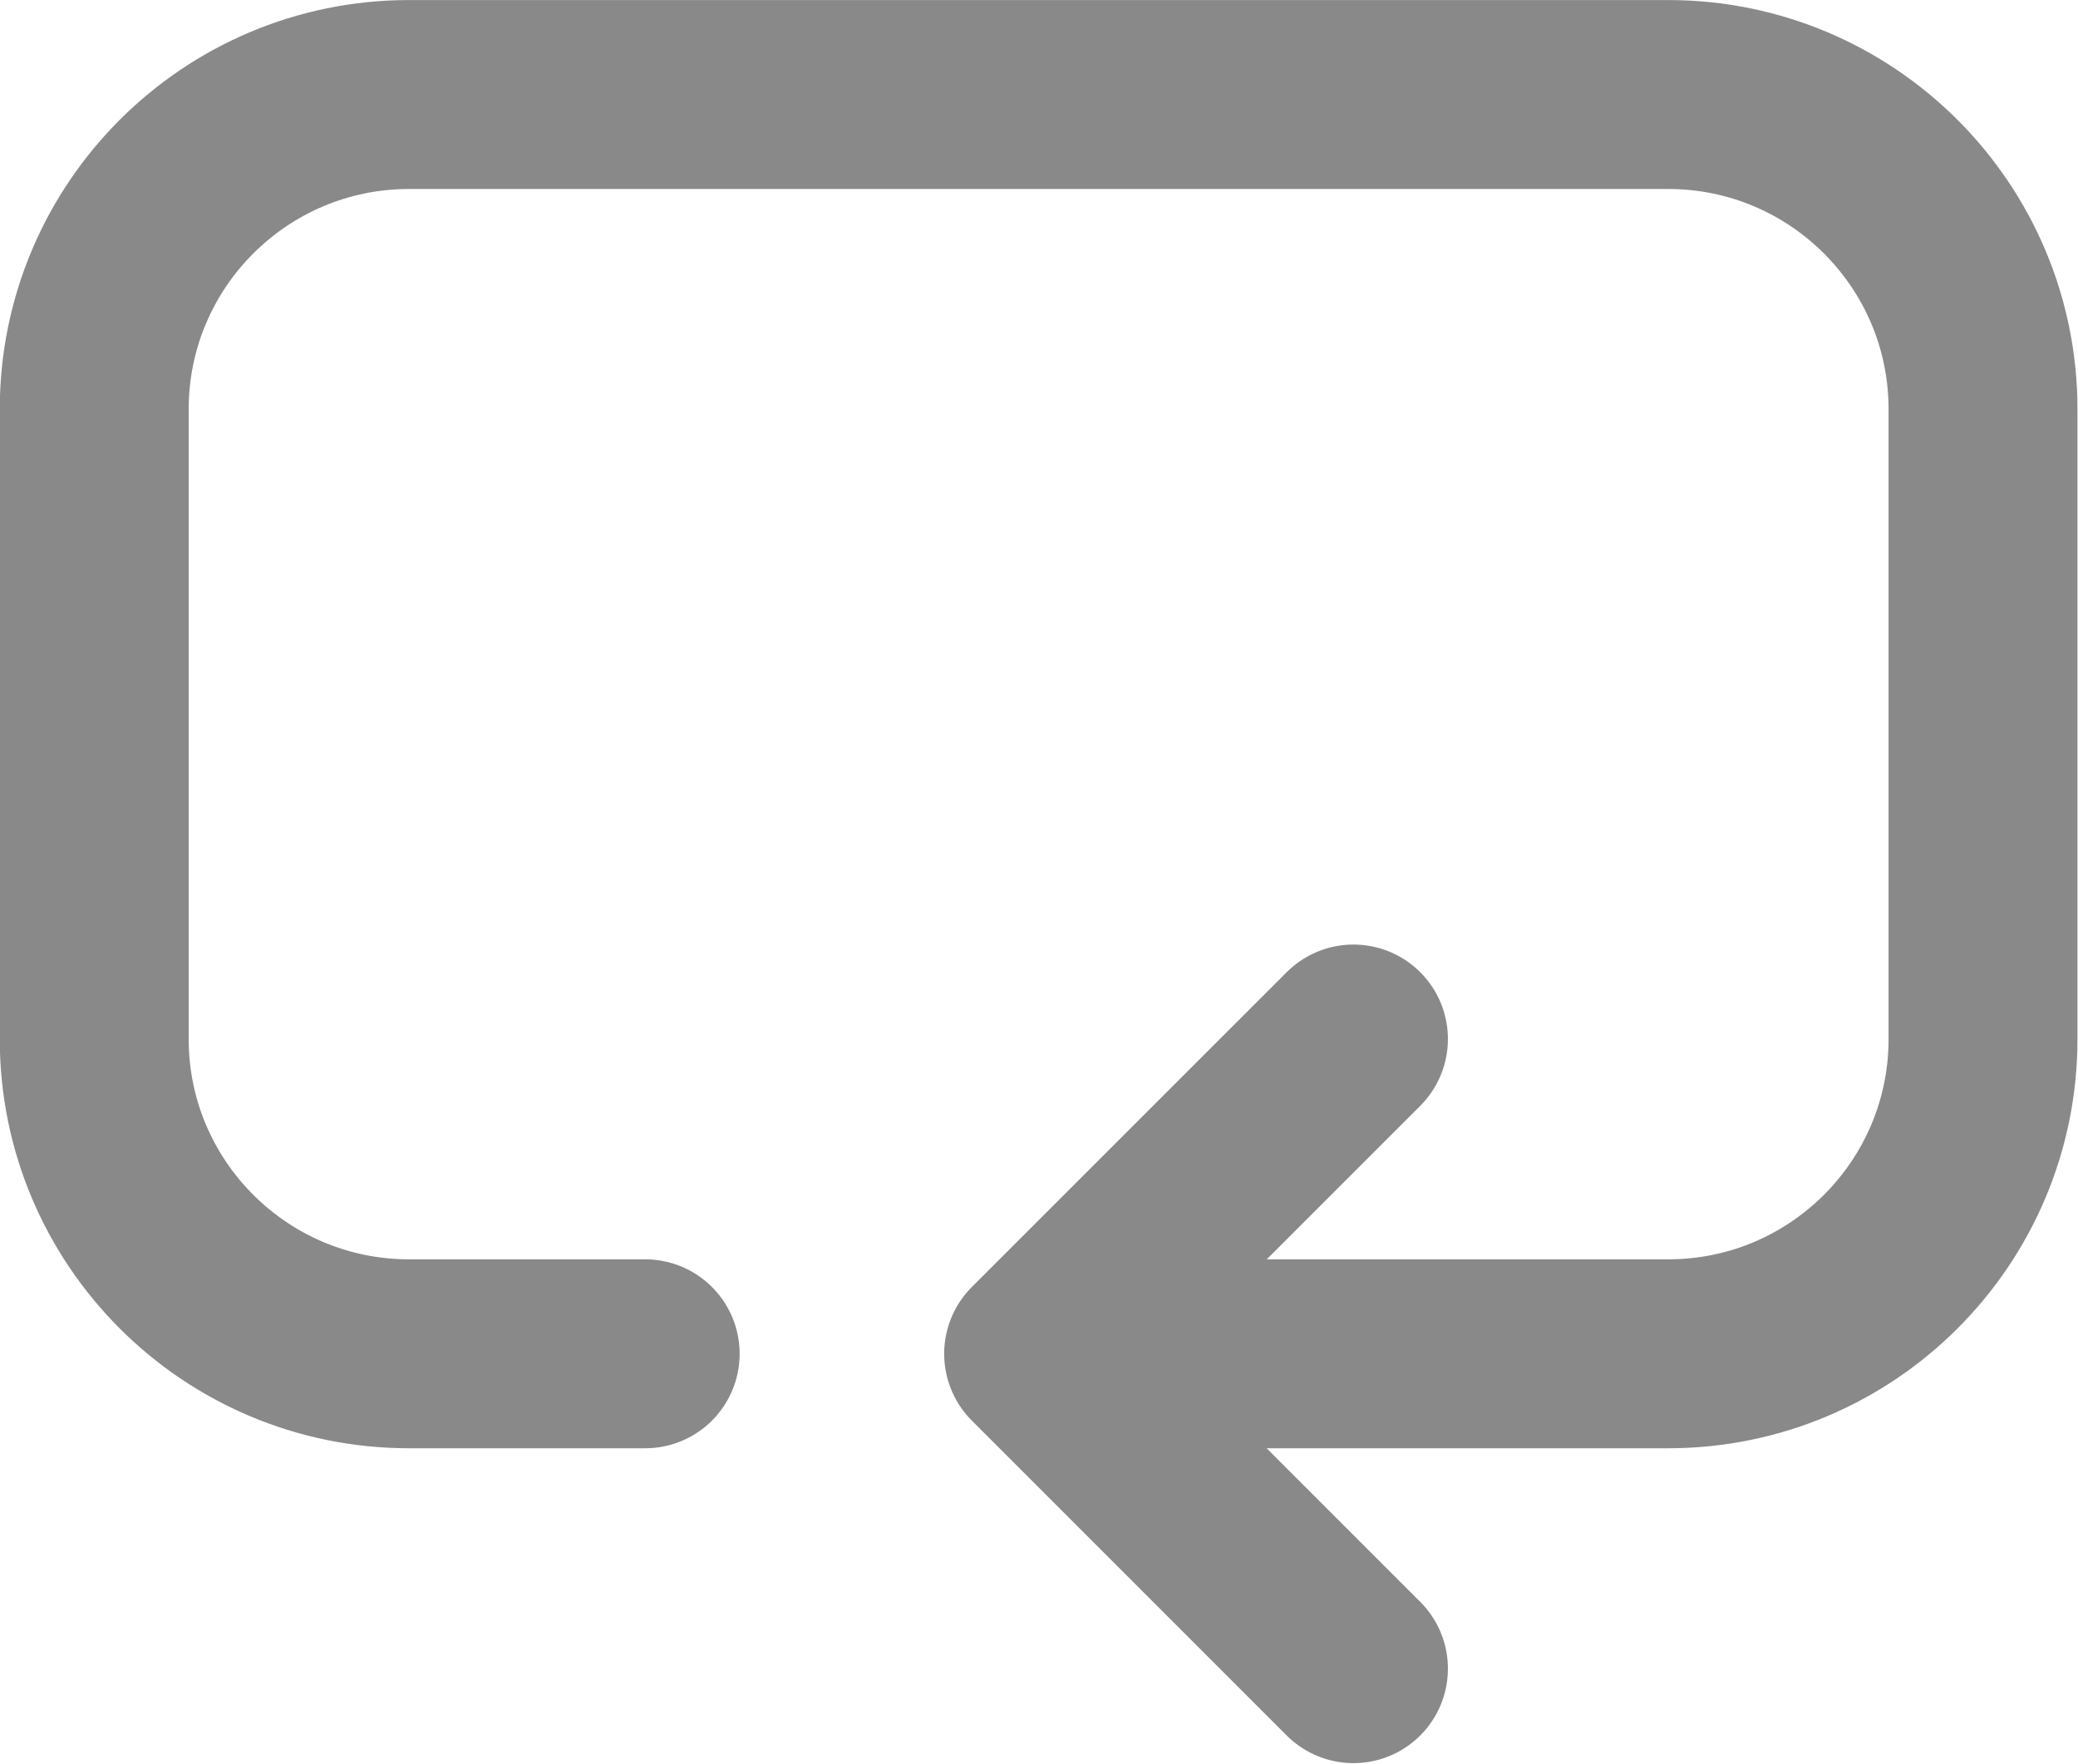
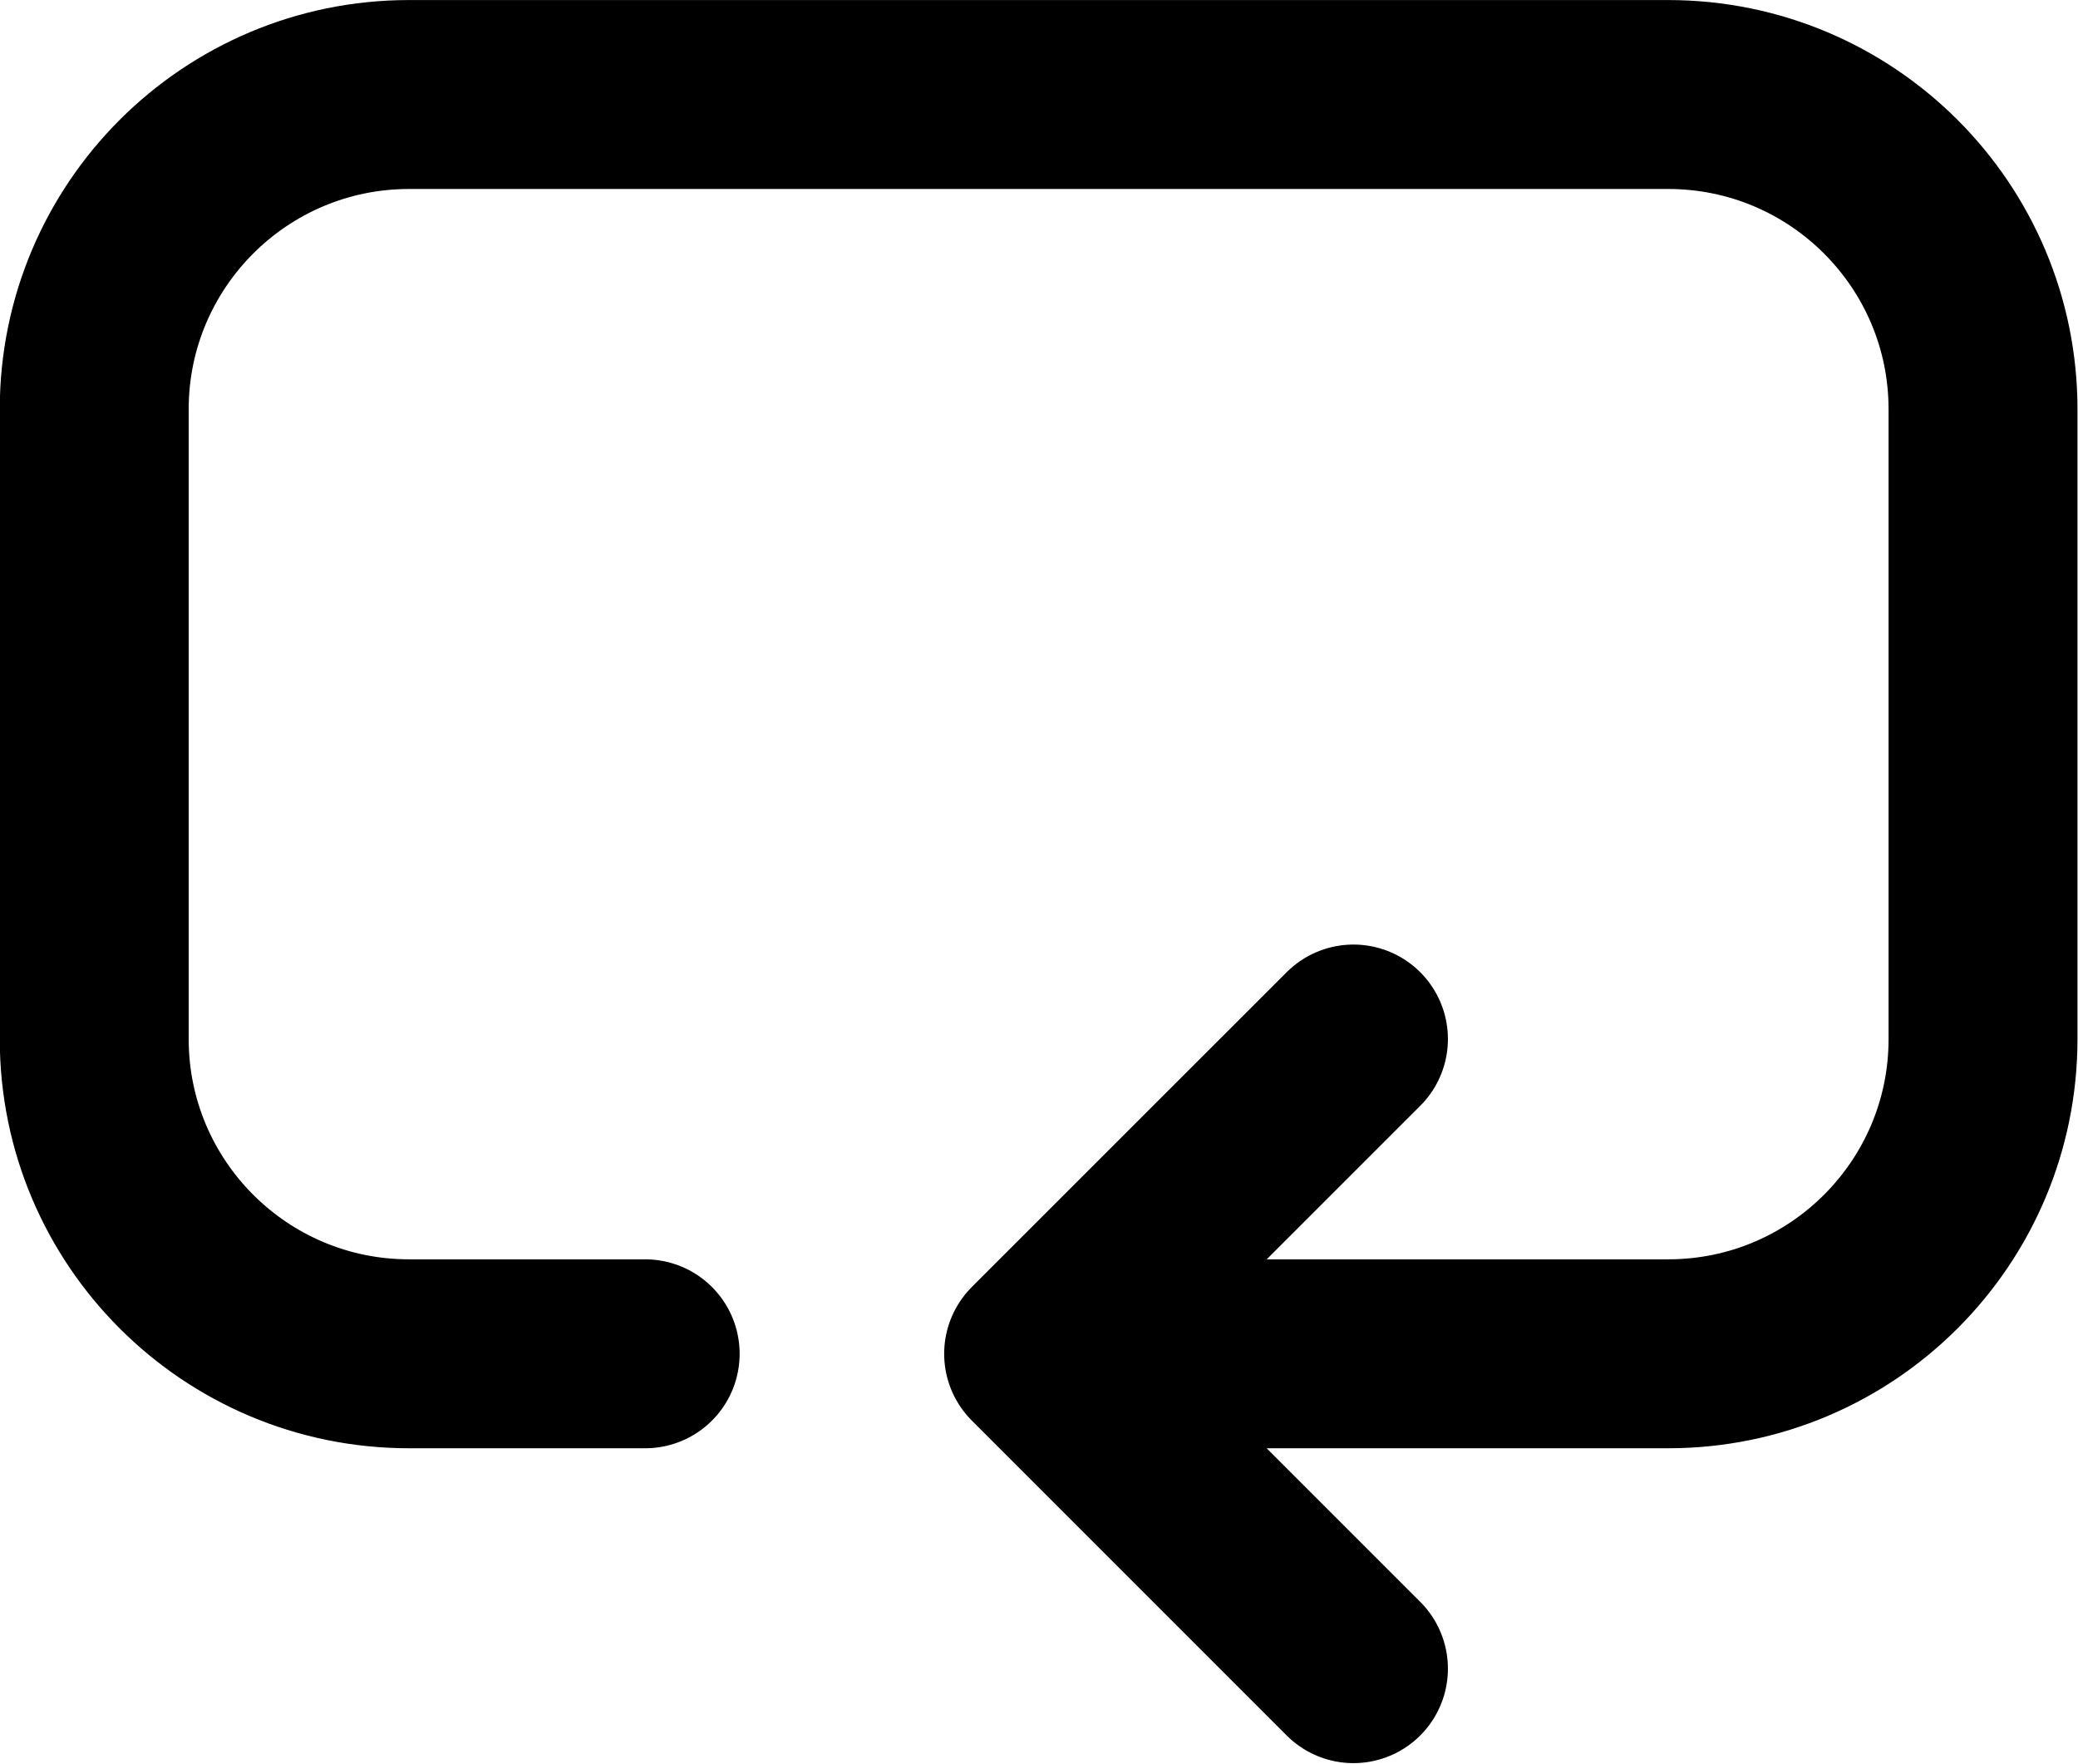
<svg xmlns="http://www.w3.org/2000/svg" fill="none" viewBox="9.77 12.54 22.23 18.86">
-   <path d="M16.672 27.021H14.146C12.286 27.021 10.778 25.513 10.778 23.654V16.918C10.778 15.059 12.286 13.551 14.146 13.551H27.616C29.476 13.551 30.984 15.059 30.984 16.918V23.654C30.984 25.513 29.476 27.021 27.616 27.021H20.881M20.881 27.021L24.249 23.654M20.881 27.021L24.249 30.389" stroke="#898989" stroke-width="2.021" stroke-linecap="round" stroke-linejoin="round" />
+   <path d="M16.672 27.021H14.146C12.286 27.021 10.778 25.513 10.778 23.654V16.918C10.778 15.059 12.286 13.551 14.146 13.551H27.616C29.476 13.551 30.984 15.059 30.984 16.918V23.654C30.984 25.513 29.476 27.021 27.616 27.021H20.881M20.881 27.021L24.249 23.654M20.881 27.021L24.249 30.389" stroke="currentColor" stroke-width="2.021" stroke-linecap="round" stroke-linejoin="round" />
</svg>
